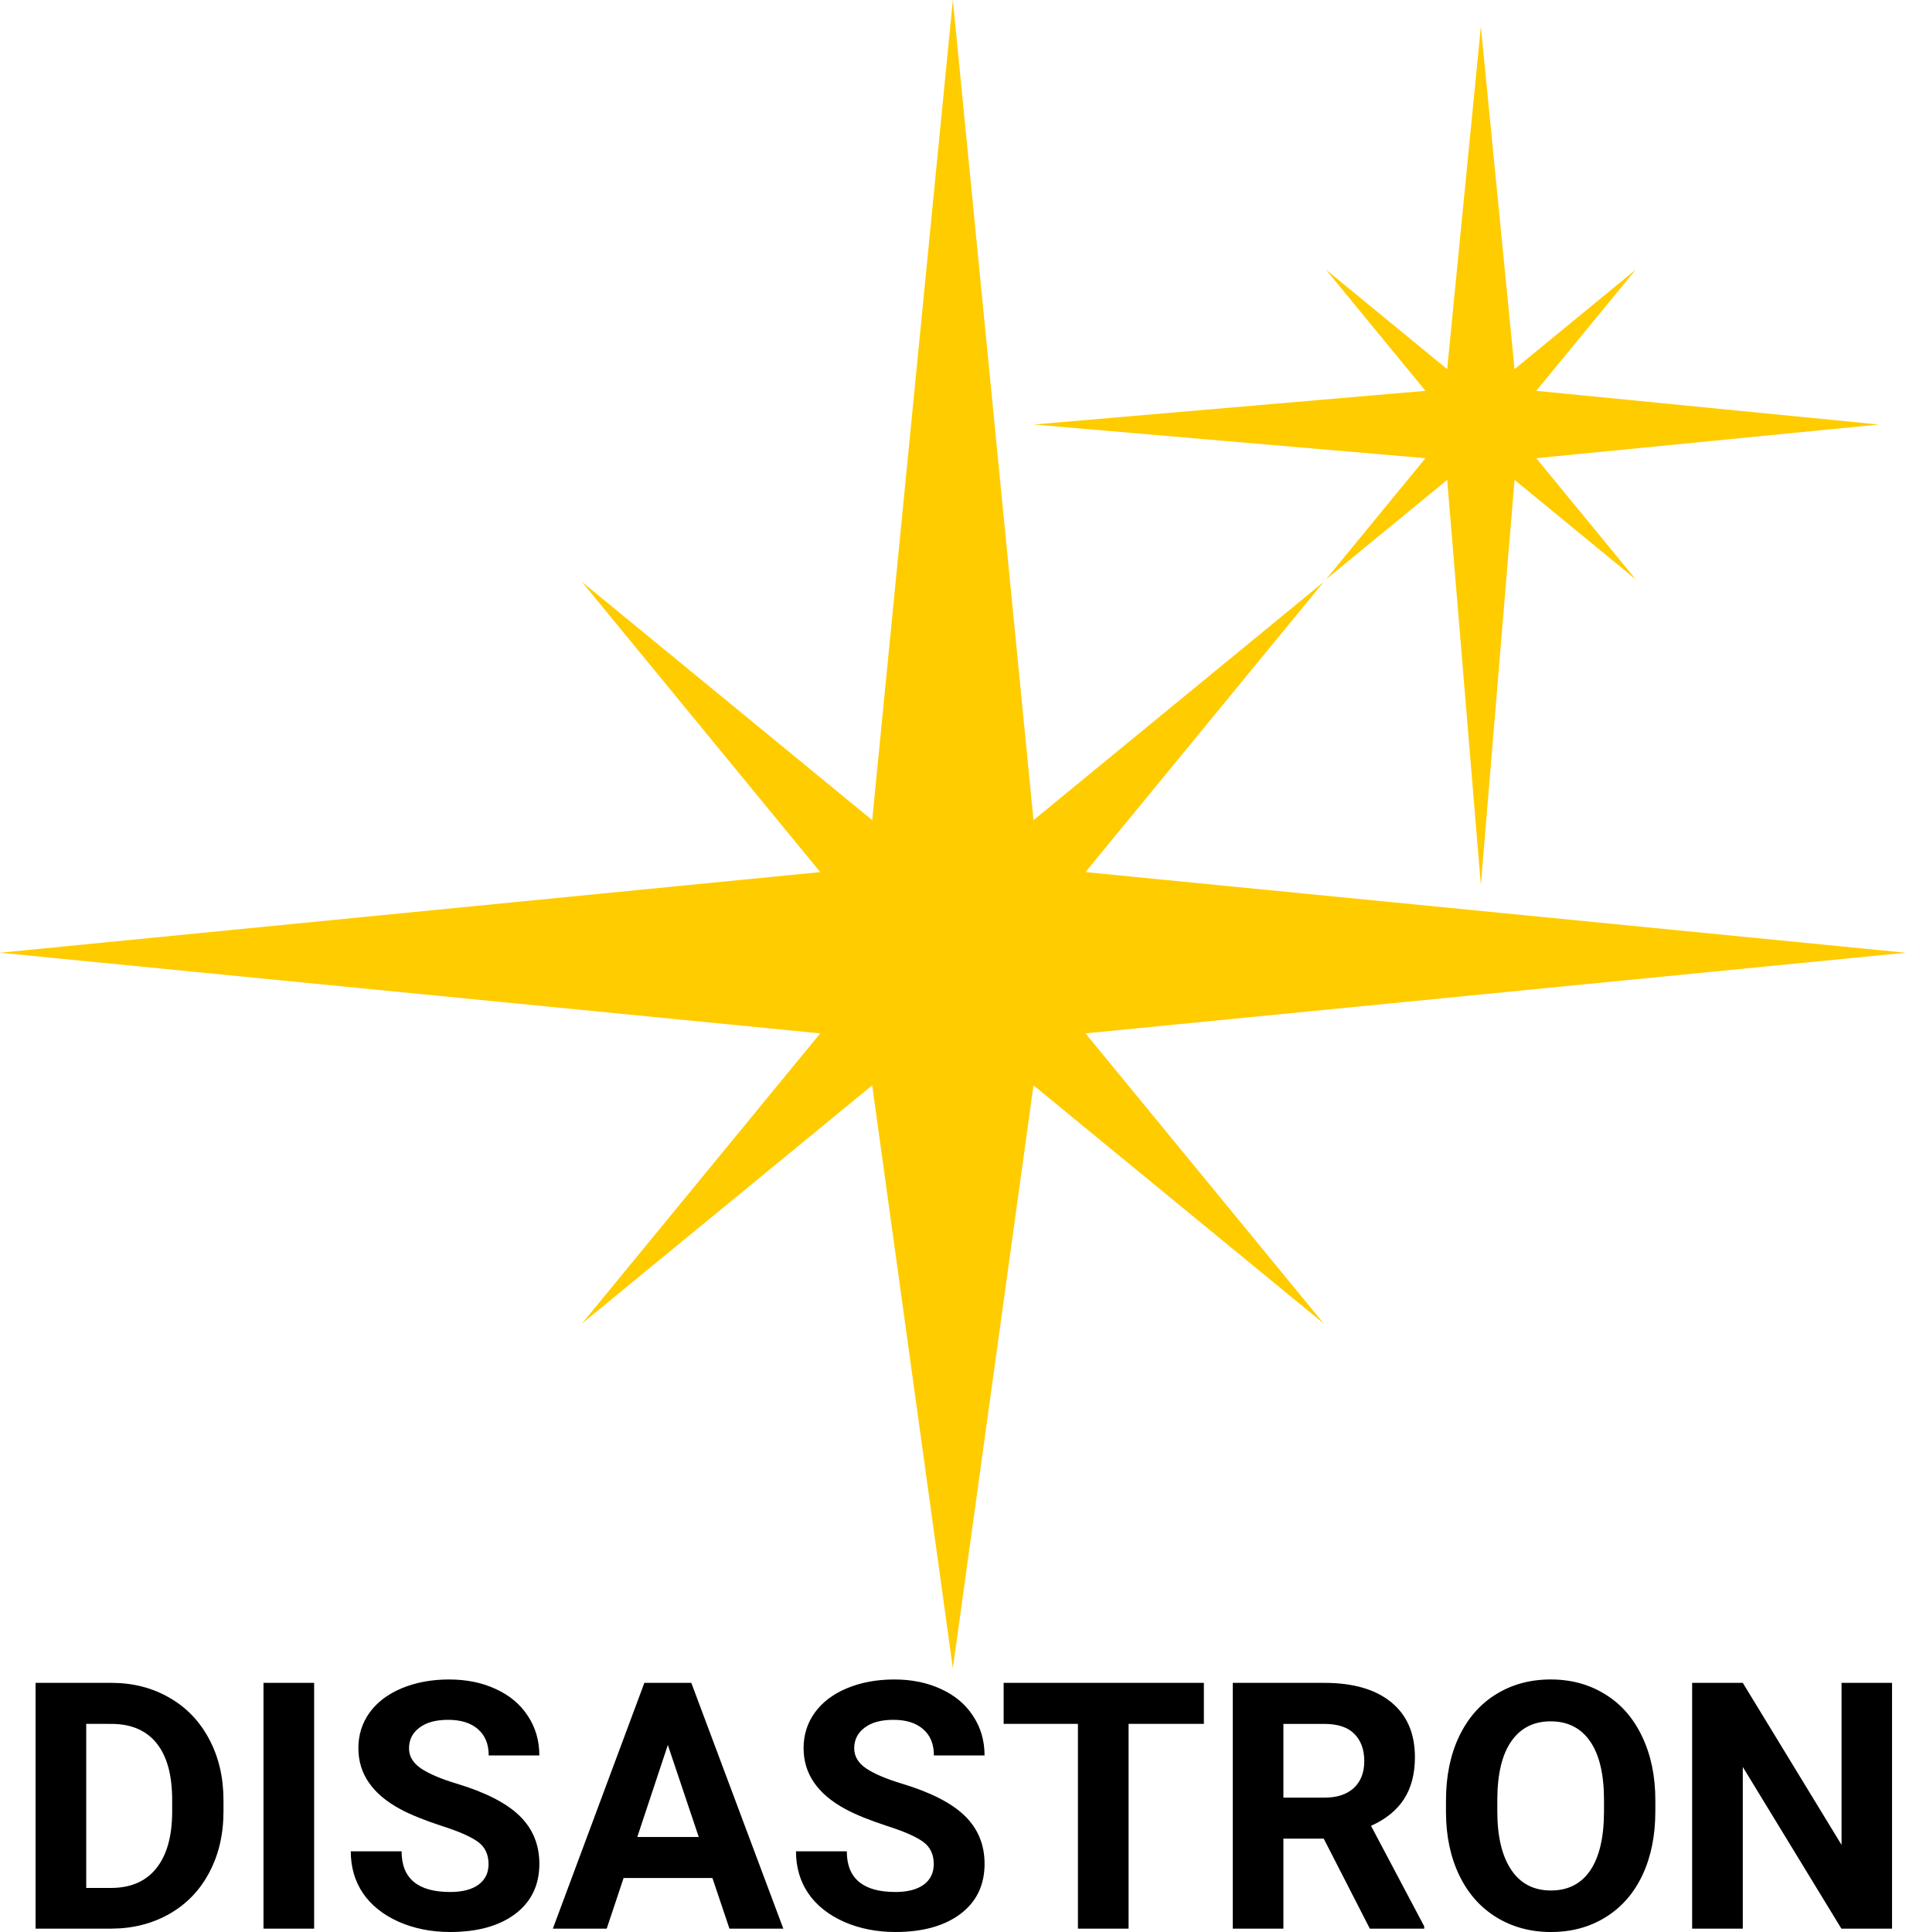
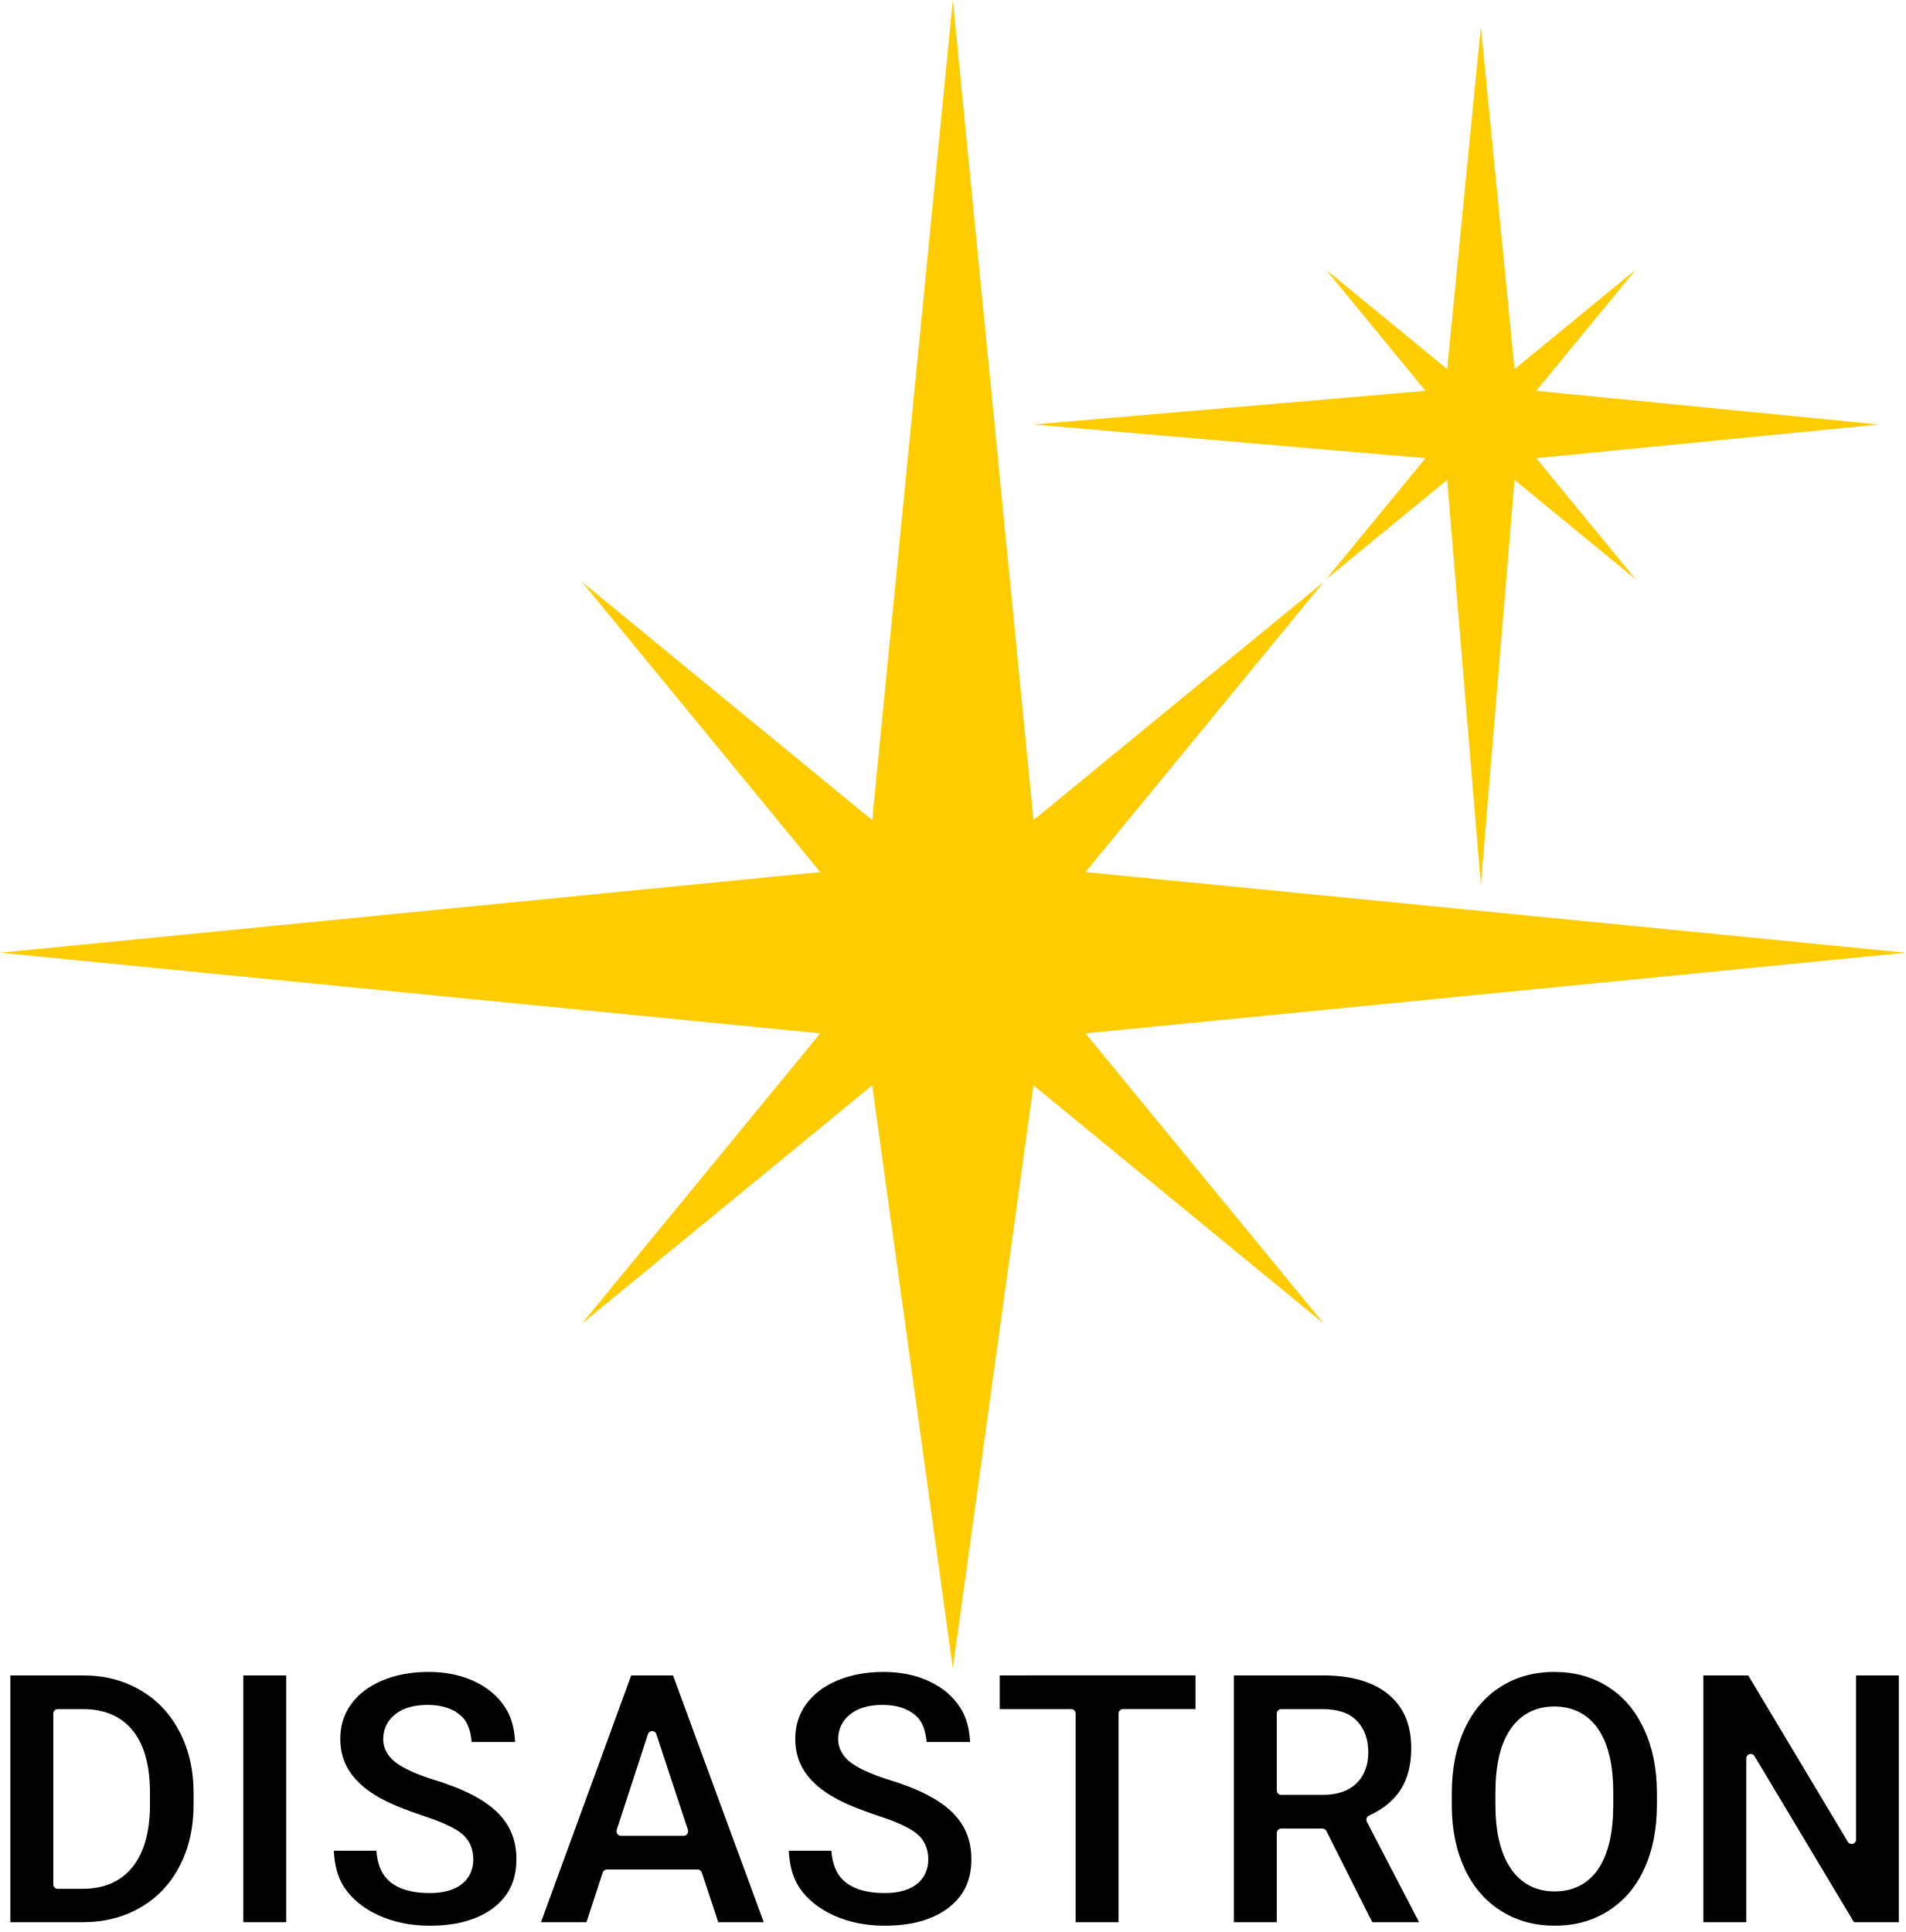
<svg xmlns="http://www.w3.org/2000/svg" width="133.987mm" height="135.855mm" viewBox="0 0 133.987 135.855" version="1.1" id="svg1">
  <defs id="defs1" />
  <g id="layer1" transform="translate(-38.00647,-81.50614)">
    <path id="rect1-0" style="fill:#ffcc00;stroke-width:0.105;stroke-linejoin:round;stroke-miterlimit:1" d="m 142.123,83.376 -2.368,24.087 -8.524,-6.998 6.998,8.524 -27.547,2.368 27.547,2.368 -6.998,8.524 8.524,-6.998 2.368,28.491 2.368,-28.491 8.524,6.998 -6.998,-8.524 24.087,-2.368 -24.087,-2.368 6.998,-8.524 -8.524,6.998 z m -37.123,-1.87 -5.67,57.67 -20.408,-16.754 16.754,20.408 -57.67,5.67 57.67,5.67 -16.754,20.408 20.408,-16.754 5.67,40.995 5.67,-40.995 20.408,16.754 -16.754,-20.408 57.67,-5.67 -57.67,-5.67 16.754,-20.408 -20.408,16.754 z" />
-     <path style="font-weight:bold;font-size:24.31px;line-height:1.25;font-family:Roboto;-inkscape-font-specification:'Roboto Bold';stroke-width:0.608" d="m 40.508,217.124 v -17.283 h 5.318 q 2.279,0 4.071,1.033 1.804,1.021 2.813,2.92 1.009,1.887 1.009,4.297 v 0.795 q 0,2.41 -0.997,4.285 -0.985,1.875 -2.789,2.908 -1.804,1.033 -4.071,1.045 z m 3.561,-14.398 v 11.538 h 1.721 q 2.089,0 3.193,-1.365 1.104,-1.365 1.128,-3.905 v -0.914 q 0,-2.635 -1.092,-3.988 -1.092,-1.365 -3.193,-1.365 z m 16.024,14.398 h -3.561 v -17.283 h 3.561 z m 12.262,-4.534 q 0,-1.009 -0.712,-1.543 -0.712,-0.546 -2.564,-1.14 -1.852,-0.605 -2.932,-1.187 -2.944,-1.591 -2.944,-4.285 0,-1.401 0.783,-2.493 0.795,-1.104 2.267,-1.721 1.484,-0.617 3.324,-0.617 1.852,0 3.3,0.677 1.448,0.665 2.243,1.887 0.807,1.223 0.807,2.778 H 72.367 q 0,-1.187 -0.748,-1.84 -0.748,-0.665 -2.101,-0.665 -1.306,0 -2.03,0.558 -0.724,0.546 -0.724,1.448 0,0.843 0.843,1.413 0.855,0.57 2.505,1.068 3.039,0.914 4.427,2.267 1.389,1.353 1.389,3.371 0,2.243 -1.697,3.525 -1.697,1.27 -4.57,1.27 -1.994,0 -3.632,-0.724 -1.638,-0.736 -2.505,-2.006 -0.855,-1.27 -0.855,-2.944 h 3.573 q 0,2.861 3.419,2.861 1.27,0 1.982,-0.51 0.712,-0.522 0.712,-1.448 z m 15.74,0.973 h -6.244 l -1.187,3.561 h -3.787 l 6.434,-17.283 h 3.3 l 6.469,17.283 h -3.787 z m -5.282,-2.884 h 4.321 L 84.961,204.209 Z m 20.844,1.911 q 0,-1.009 -0.712,-1.543 -0.712,-0.546 -2.564,-1.14 -1.852,-0.605 -2.932,-1.187 -2.944,-1.591 -2.944,-4.285 0,-1.401 0.783,-2.493 0.795,-1.104 2.267,-1.721 1.484,-0.617 3.324,-0.617 1.852,0 3.3,0.677 1.448,0.665 2.243,1.887 0.807,1.223 0.807,2.778 h -3.561 q 0,-1.187 -0.748,-1.84 -0.748,-0.665 -2.101,-0.665 -1.306,0 -2.03,0.558 -0.724,0.546 -0.724,1.448 0,0.843 0.843,1.413 0.855,0.57 2.505,1.068 3.039,0.914 4.428,2.267 1.389,1.353 1.389,3.371 0,2.243 -1.697,3.525 -1.697,1.27 -4.57,1.27 -1.994,0 -3.632,-0.724 -1.638,-0.736 -2.505,-2.006 -0.855,-1.27 -0.855,-2.944 h 3.573 q 0,2.861 3.419,2.861 1.27,0 1.982,-0.51 0.712,-0.522 0.712,-1.448 z m 18.992,-9.864 h -5.294 v 14.398 h -3.561 v -14.398 h -5.223 v -2.884 h 14.078 z m 8.428,8.072 h -2.837 v 6.327 h -3.561 v -17.283 h 6.422 q 3.062,0 4.724,1.365 1.662,1.365 1.662,3.858 0,1.769 -0.772,2.956 -0.76,1.175 -2.315,1.875 l 3.739,7.063 v 0.166 h -3.822 z m -2.837,-2.884 h 2.873 q 1.341,0 2.077,-0.677 0.736,-0.688 0.736,-1.887 0,-1.223 -0.7,-1.923 -0.688,-0.7 -2.125,-0.7 h -2.861 z m 26.15,0.961 q 0,2.552 -0.902,4.475 -0.902,1.923 -2.588,2.967 -1.674,1.045 -3.846,1.045 -2.148,0 -3.834,-1.033 -1.686,-1.033 -2.611,-2.944 -0.926,-1.923 -0.938,-4.416 v -0.855 q 0,-2.552 0.914,-4.487 0.926,-1.947 2.6,-2.979 1.686,-1.045 3.846,-1.045 2.16,0 3.834,1.045 1.686,1.033 2.6,2.979 0.926,1.935 0.926,4.475 z m -3.608,-0.783 q 0,-2.718 -0.973,-4.131 -0.973,-1.413 -2.778,-1.413 -1.792,0 -2.766,1.401 -0.973,1.389 -0.985,4.083 v 0.843 q 0,2.647 0.973,4.107 0.973,1.46 2.801,1.46 1.792,0 2.754,-1.401 0.961,-1.413 0.973,-4.107 z m 20.25,9.033 h -3.561 l -6.932,-11.371 v 11.371 h -3.561 v -17.283 h 3.561 l 6.944,11.395 v -11.395 h 3.549 z" id="text1" aria-label="DISASTRON" />
+     <path id="path1" style="font-weight:bold;font-size:24.31px;line-height:1.25;font-family:Roboto;-inkscape-font-specification:'Roboto Bold';baseline-shift:baseline;display:inline;overflow:visible;vector-effect:none;stroke-width:1.057;stroke-linecap:round;stroke-linejoin:round;enable-background:accumulate;stop-color:#000000" d="m 68.133,199.072 c -1.219,10e-6 -2.308,0.206 -3.277,0.617 -0.959,0.41 -1.681,0.972 -2.185,1.685 -0.497,0.706 -0.74,1.495 -0.74,2.408 0,1.754 0.904,3.115 2.844,4.183 h 0.002 c 0.71,0.389 1.693,0.796 2.943,1.212 1.277,0.417 2.167,0.81 2.713,1.236 0.559,0.428 0.851,1.082 0.851,1.856 0,0.723 -0.299,1.347 -0.855,1.762 a 0.311,0.316 0 0 1 -0.002,0.002 c -0.556,0.406 -1.3,0.591 -2.207,0.591 -1.208,0 -2.161,-0.256 -2.821,-0.818 -0.587,-0.5 -0.865,-1.261 -0.929,-2.158 h -2.995 c 0.053,0.956 0.244,1.833 0.731,2.57 0.555,0.827 1.355,1.484 2.428,1.975 1.073,0.483 2.265,0.727 3.586,0.727 1.91,0 3.393,-0.429 4.482,-1.258 1.087,-0.836 1.612,-1.939 1.612,-3.416 0,-1.327 -0.435,-2.399 -1.326,-3.283 -0.89,-0.883 -2.356,-1.657 -4.398,-2.283 -1.141,-0.351 -2.017,-0.728 -2.641,-1.152 a 0.311,0.316 0 0 1 -0.002,0 c -0.633,-0.436 -0.998,-1.043 -0.998,-1.733 0,-0.71 0.305,-1.327 0.863,-1.756 0.565,-0.442 1.329,-0.648 2.262,-0.648 0.972,0 1.772,0.249 2.351,0.773 h 5.44e-4 5.45e-4 5.34e-4 5.45e-4 c 0.494,0.44 0.67,1.113 0.743,1.835 h 3.054 c -0.053,-0.879 -0.226,-1.697 -0.683,-2.402 a 0.311,0.316 0 0 1 -0.002,0 c -0.509,-0.797 -1.219,-1.41 -2.16,-1.85 a 0.311,0.316 0 0 1 -0.002,-0.002 c -0.941,-0.447 -2.018,-0.673 -3.242,-0.673 z m 31.99,0 c -1.219,10e-6 -2.308,0.206 -3.277,0.617 -0.96,0.41 -1.68,0.971 -2.184,1.685 -0.497,0.706 -0.743,1.495 -0.743,2.408 0,1.754 0.905,3.115 2.845,4.183 h 0.002 c 0.71,0.389 1.693,0.796 2.942,1.212 h 0.002 c 1.276,0.416 2.167,0.81 2.712,1.236 0.559,0.428 0.851,1.082 0.851,1.856 0,0.723 -0.299,1.347 -0.855,1.762 a 0.311,0.316 0 0 1 -0.004,0.002 c -0.556,0.406 -1.298,0.591 -2.205,0.591 -1.208,0 -2.161,-0.256 -2.821,-0.818 -0.587,-0.5 -0.864,-1.261 -0.929,-2.158 h -2.995 c 0.053,0.956 0.243,1.833 0.73,2.57 0.554,0.826 1.354,1.484 2.426,1.975 h 0.002 c 1.073,0.483 2.266,0.727 3.586,0.727 1.91,0 3.393,-0.429 4.482,-1.258 1.087,-0.836 1.612,-1.939 1.612,-3.416 0,-1.327 -0.435,-2.399 -1.326,-3.283 -0.89,-0.883 -2.356,-1.657 -4.398,-2.283 -1.141,-0.351 -2.017,-0.728 -2.641,-1.152 a 0.311,0.316 0 0 1 -0.002,0 c -0.633,-0.436 -0.999,-1.043 -0.999,-1.733 0,-0.71 0.305,-1.327 0.863,-1.756 0.565,-0.442 1.329,-0.648 2.262,-0.648 0.972,0 1.772,0.249 2.351,0.773 h 5.4e-4 5.3e-4 5.5e-4 5.4e-4 c 0.494,0.44 0.67,1.113 0.743,1.835 h 3.054 c -0.053,-0.879 -0.227,-1.697 -0.684,-2.402 a 0.311,0.316 0 0 1 -0.002,0 c -0.509,-0.797 -1.222,-1.41 -2.162,-1.85 a 0.311,0.316 0 0 1 -0.002,-0.002 c -0.941,-0.447 -2.017,-0.673 -3.24,-0.673 z m 47.167,0 c -1.422,8e-5 -2.67,0.347 -3.768,1.039 -1.088,0.683 -1.93,1.663 -2.539,2.966 -0.6,1.294 -0.904,2.802 -0.904,4.535 v 0.889 c 0.008,1.69 0.319,3.172 0.927,4.457 0.608,1.278 1.454,2.246 2.551,2.931 1.098,0.685 2.344,1.029 3.758,1.029 1.43,0 2.677,-0.347 3.766,-1.039 a 0.311,0.316 0 0 1 0,-0.002 c 1.097,-0.692 1.934,-1.666 2.527,-2.951 0.592,-1.285 0.894,-2.791 0.894,-4.524 v -0.802 c 0,-1.724 -0.308,-3.227 -0.916,-4.52 a 0.311,0.316 0 0 1 -0.002,-0.002 c -0.601,-1.302 -1.441,-2.283 -2.536,-2.966 a 0.311,0.316 0 0 1 -0.002,-0.002 c -1.089,-0.692 -2.332,-1.037 -3.754,-1.037 z m -108.555,0.246 v 17.353 h 5.161 c 1.497,-0.009 2.825,-0.357 4.005,-1.045 1.18,-0.688 2.085,-1.647 2.731,-2.899 0.653,-1.252 0.984,-2.684 0.984,-4.312 v -0.827 c 0,-1.628 -0.333,-3.062 -0.994,-4.322 a 0.311,0.316 0 0 1 -0.002,-0.002 c -0.662,-1.269 -1.574,-2.232 -2.753,-2.912 a 0.311,0.316 0 0 1 -0.002,0 c -1.172,-0.687 -2.499,-1.033 -4.005,-1.033 z m 16.378,0 v 17.353 h 3.017 v -17.353 z m 27.273,0 -6.344,17.353 h 3.199 l 1.141,-3.489 a 0.311,0.316 0 0 1 0.295,-0.217 h 6.38 a 0.311,0.316 0 0 1 0.294,0.215 l 1.154,3.491 h 3.199 l -6.378,-17.353 z m 25.91,0 v 2.37 h 5.026 a 0.311,0.316 0 0 1 0.311,0.315 v 14.668 h 3.017 V 202.002 a 0.311,0.316 0 0 1 0.311,-0.315 h 5.1 v -2.37 z m 16.462,0 v 17.353 h 3.017 v -6.267 a 0.311,0.316 0 0 1 0.311,-0.317 h 2.901 a 0.311,0.316 0 0 1 0.276,0.173 l 3.224,6.411 h 3.292 l -3.67,-7.059 a 0.311,0.316 0 0 1 0.147,-0.435 c 1.017,-0.467 1.752,-1.078 2.232,-1.835 0.487,-0.763 0.738,-1.723 0.738,-2.904 0,-1.659 -0.525,-2.883 -1.585,-3.77 -1.06,-0.887 -2.591,-1.35 -4.631,-1.35 z m 33.009,0 v 17.353 h 3.017 v -11.517 a 0.311,0.316 0 0 1 0.577,-0.164 l 6.994,11.681 h 3.154 v -17.353 h -3.007 v 11.541 a 0.311,0.316 0 0 1 -0.575,0.165 l -7.006,-11.706 z m -10.476,2.185 c 1.31,0 2.379,0.551 3.093,1.606 0.716,1.058 1.049,2.555 1.049,4.478 v 0.877 a 0.311,0.316 0 0 1 0,0.002 c -0.008,1.907 -0.341,3.392 -1.047,4.449 a 0.311,0.316 0 0 1 0,0.002 c -0.706,1.047 -1.768,1.593 -3.071,1.593 -1.328,0 -2.409,-0.571 -3.122,-1.66 -0.711,-1.086 -1.047,-2.575 -1.047,-4.45 v -0.877 c 0.008,-1.906 0.346,-3.387 1.062,-4.428 0.714,-1.046 1.78,-1.593 3.082,-1.593 z m -105.227,0.185 h 1.796 c 1.498,0 2.699,0.514 3.504,1.537 l 0.002,0.002 c 0.805,1.017 1.184,2.477 1.184,4.347 v 0.952 a 0.311,0.316 0 0 1 0,0.002 c -0.017,1.808 -0.413,3.239 -1.223,4.26 -0.812,1.023 -2.013,1.537 -3.504,1.537 h -1.76 a 0.311,0.316 0 0 1 -0.311,-0.314 v -12.008 a 0.311,0.316 0 0 1 0.311,-0.315 z m 86.023,0 h 2.923 c 1.029,0 1.849,0.259 2.393,0.823 0.54,0.551 0.806,1.315 0.806,2.223 0,0.896 -0.284,1.655 -0.851,2.195 a 0.311,0.316 0 0 1 -0.002,0.002 c -0.571,0.534 -1.368,0.788 -2.334,0.788 h -2.936 a 0.311,0.316 0 0 1 -0.311,-0.317 v -5.399 a 0.311,0.316 0 0 1 0.311,-0.315 z m -44.23,1.543 a 0.311,0.316 0 0 1 0.295,0.215 l 2.22,6.732 a 0.311,0.316 0 0 1 -0.294,0.418 h -4.417 a 0.311,0.316 0 0 1 -0.294,-0.417 l 2.197,-6.732 a 0.311,0.316 0 0 1 0.294,-0.217 z" />
  </g>
</svg>
